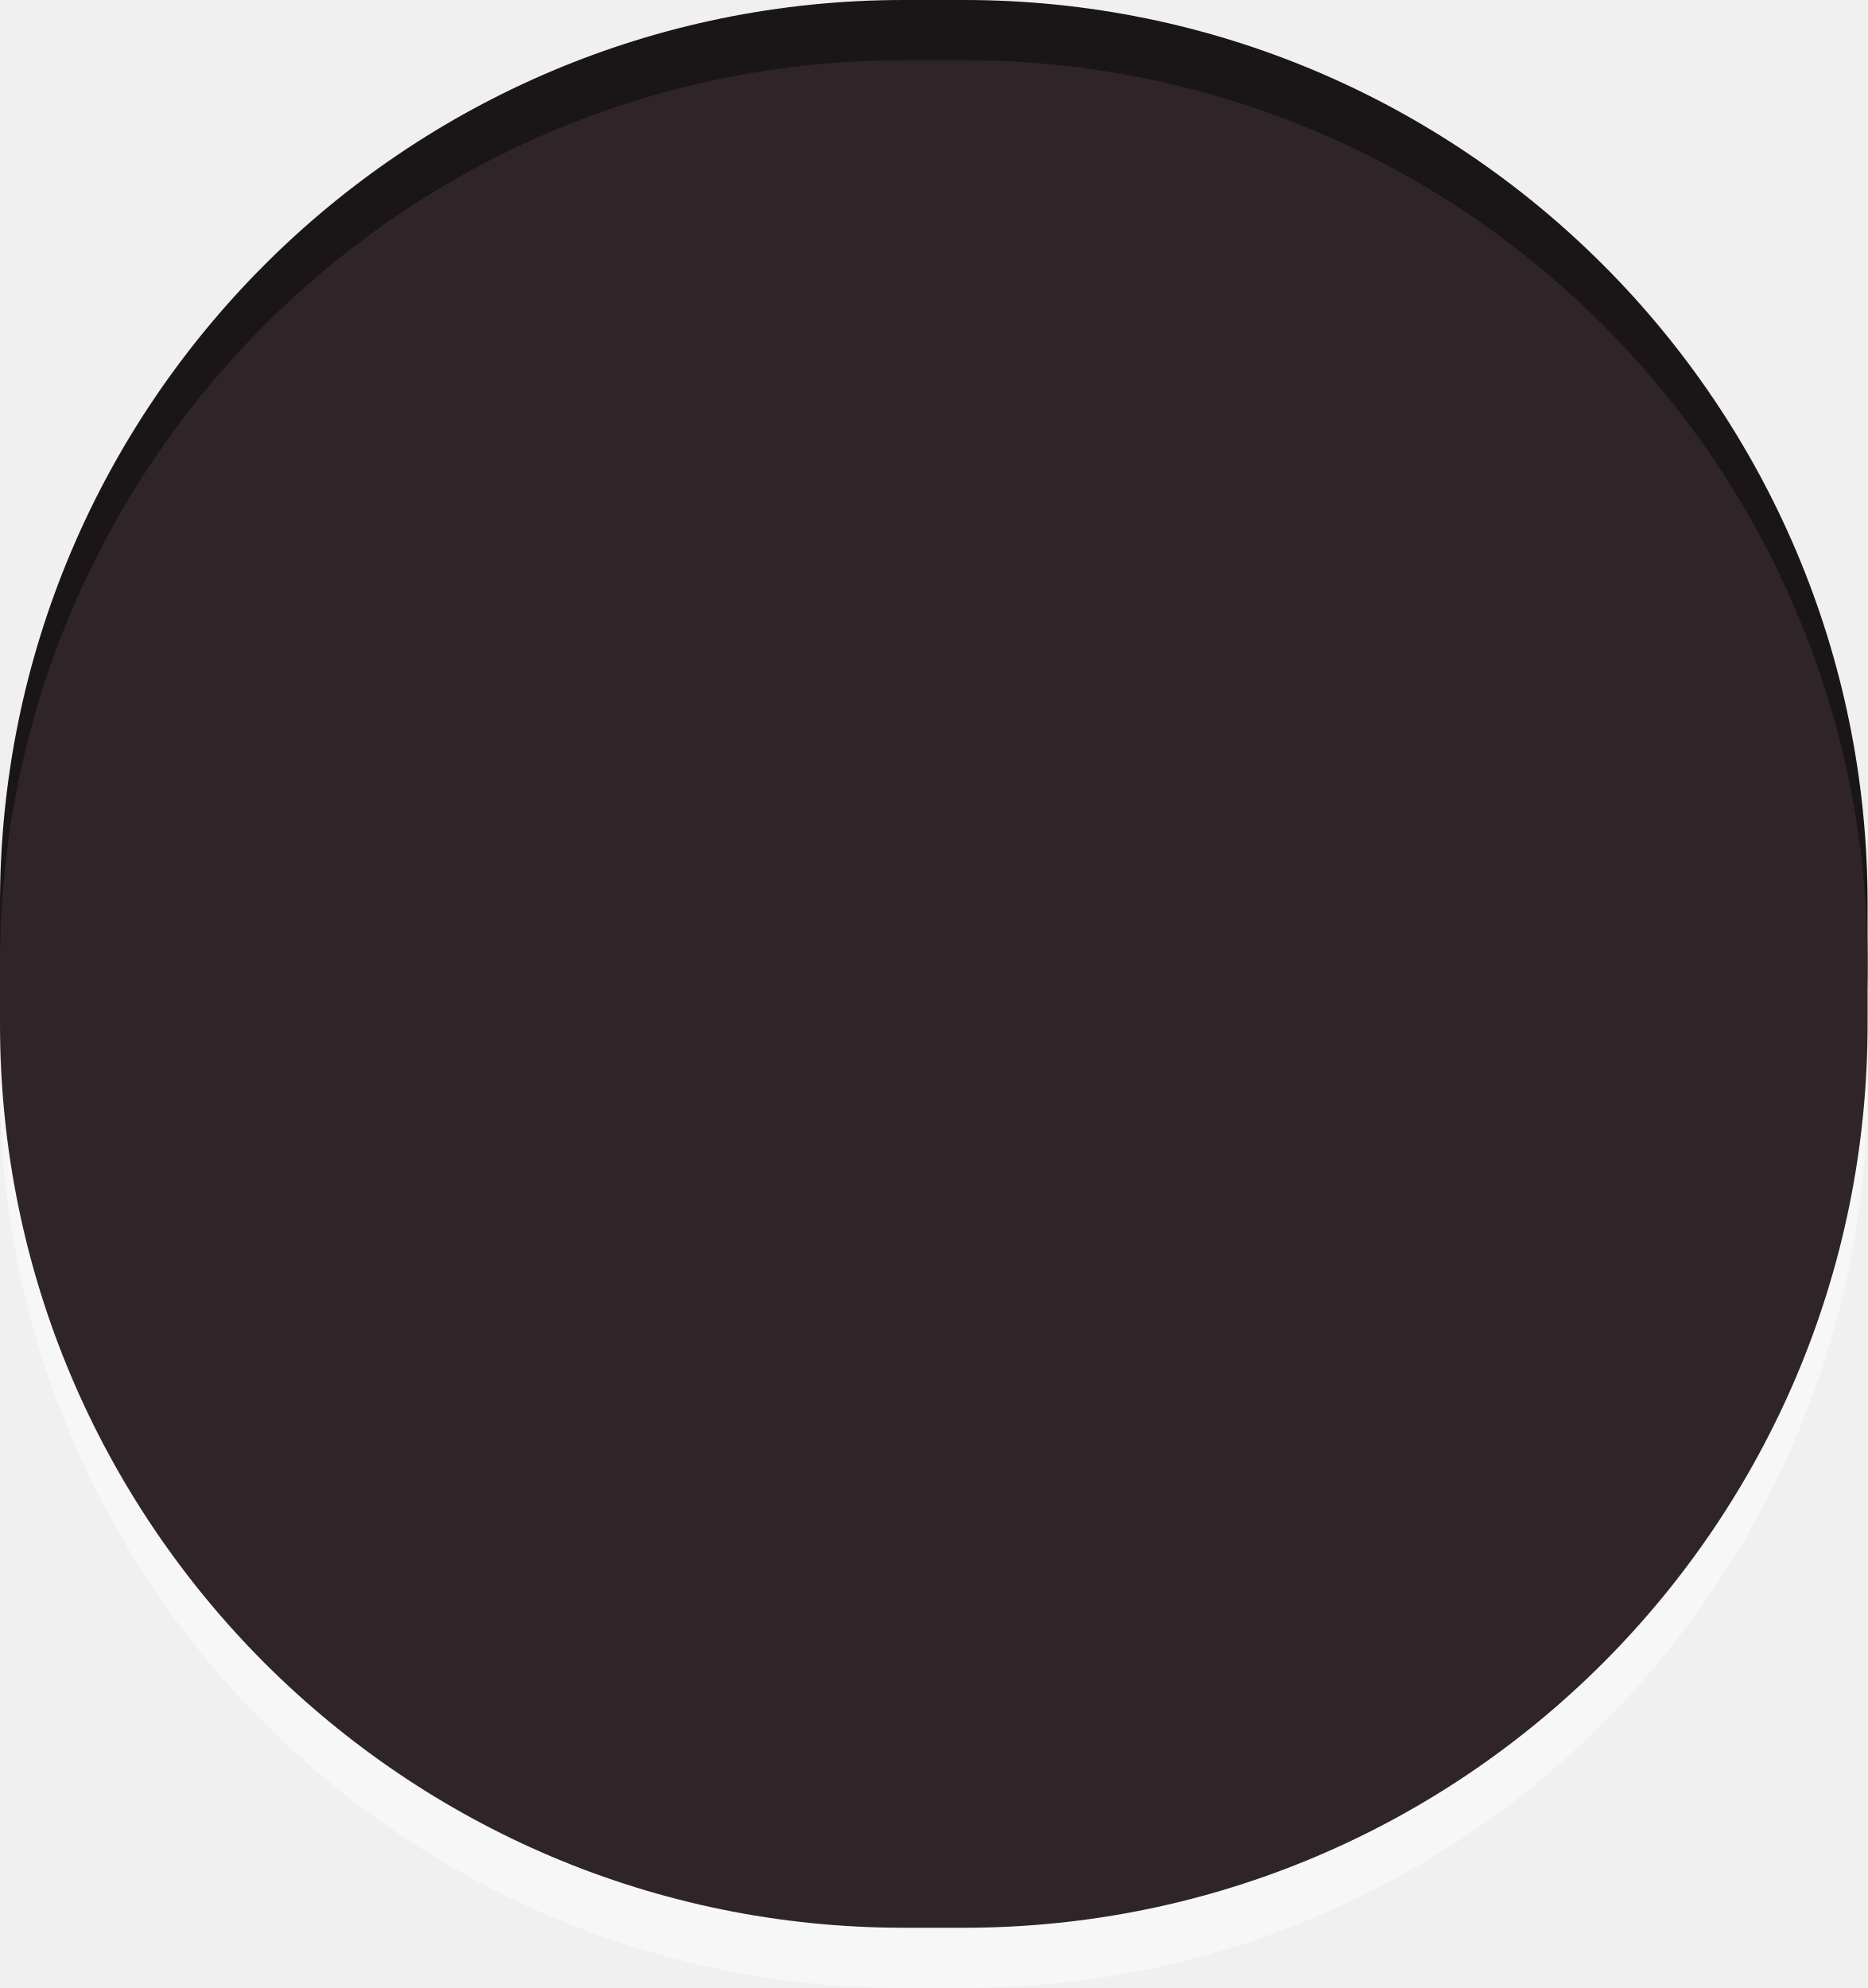
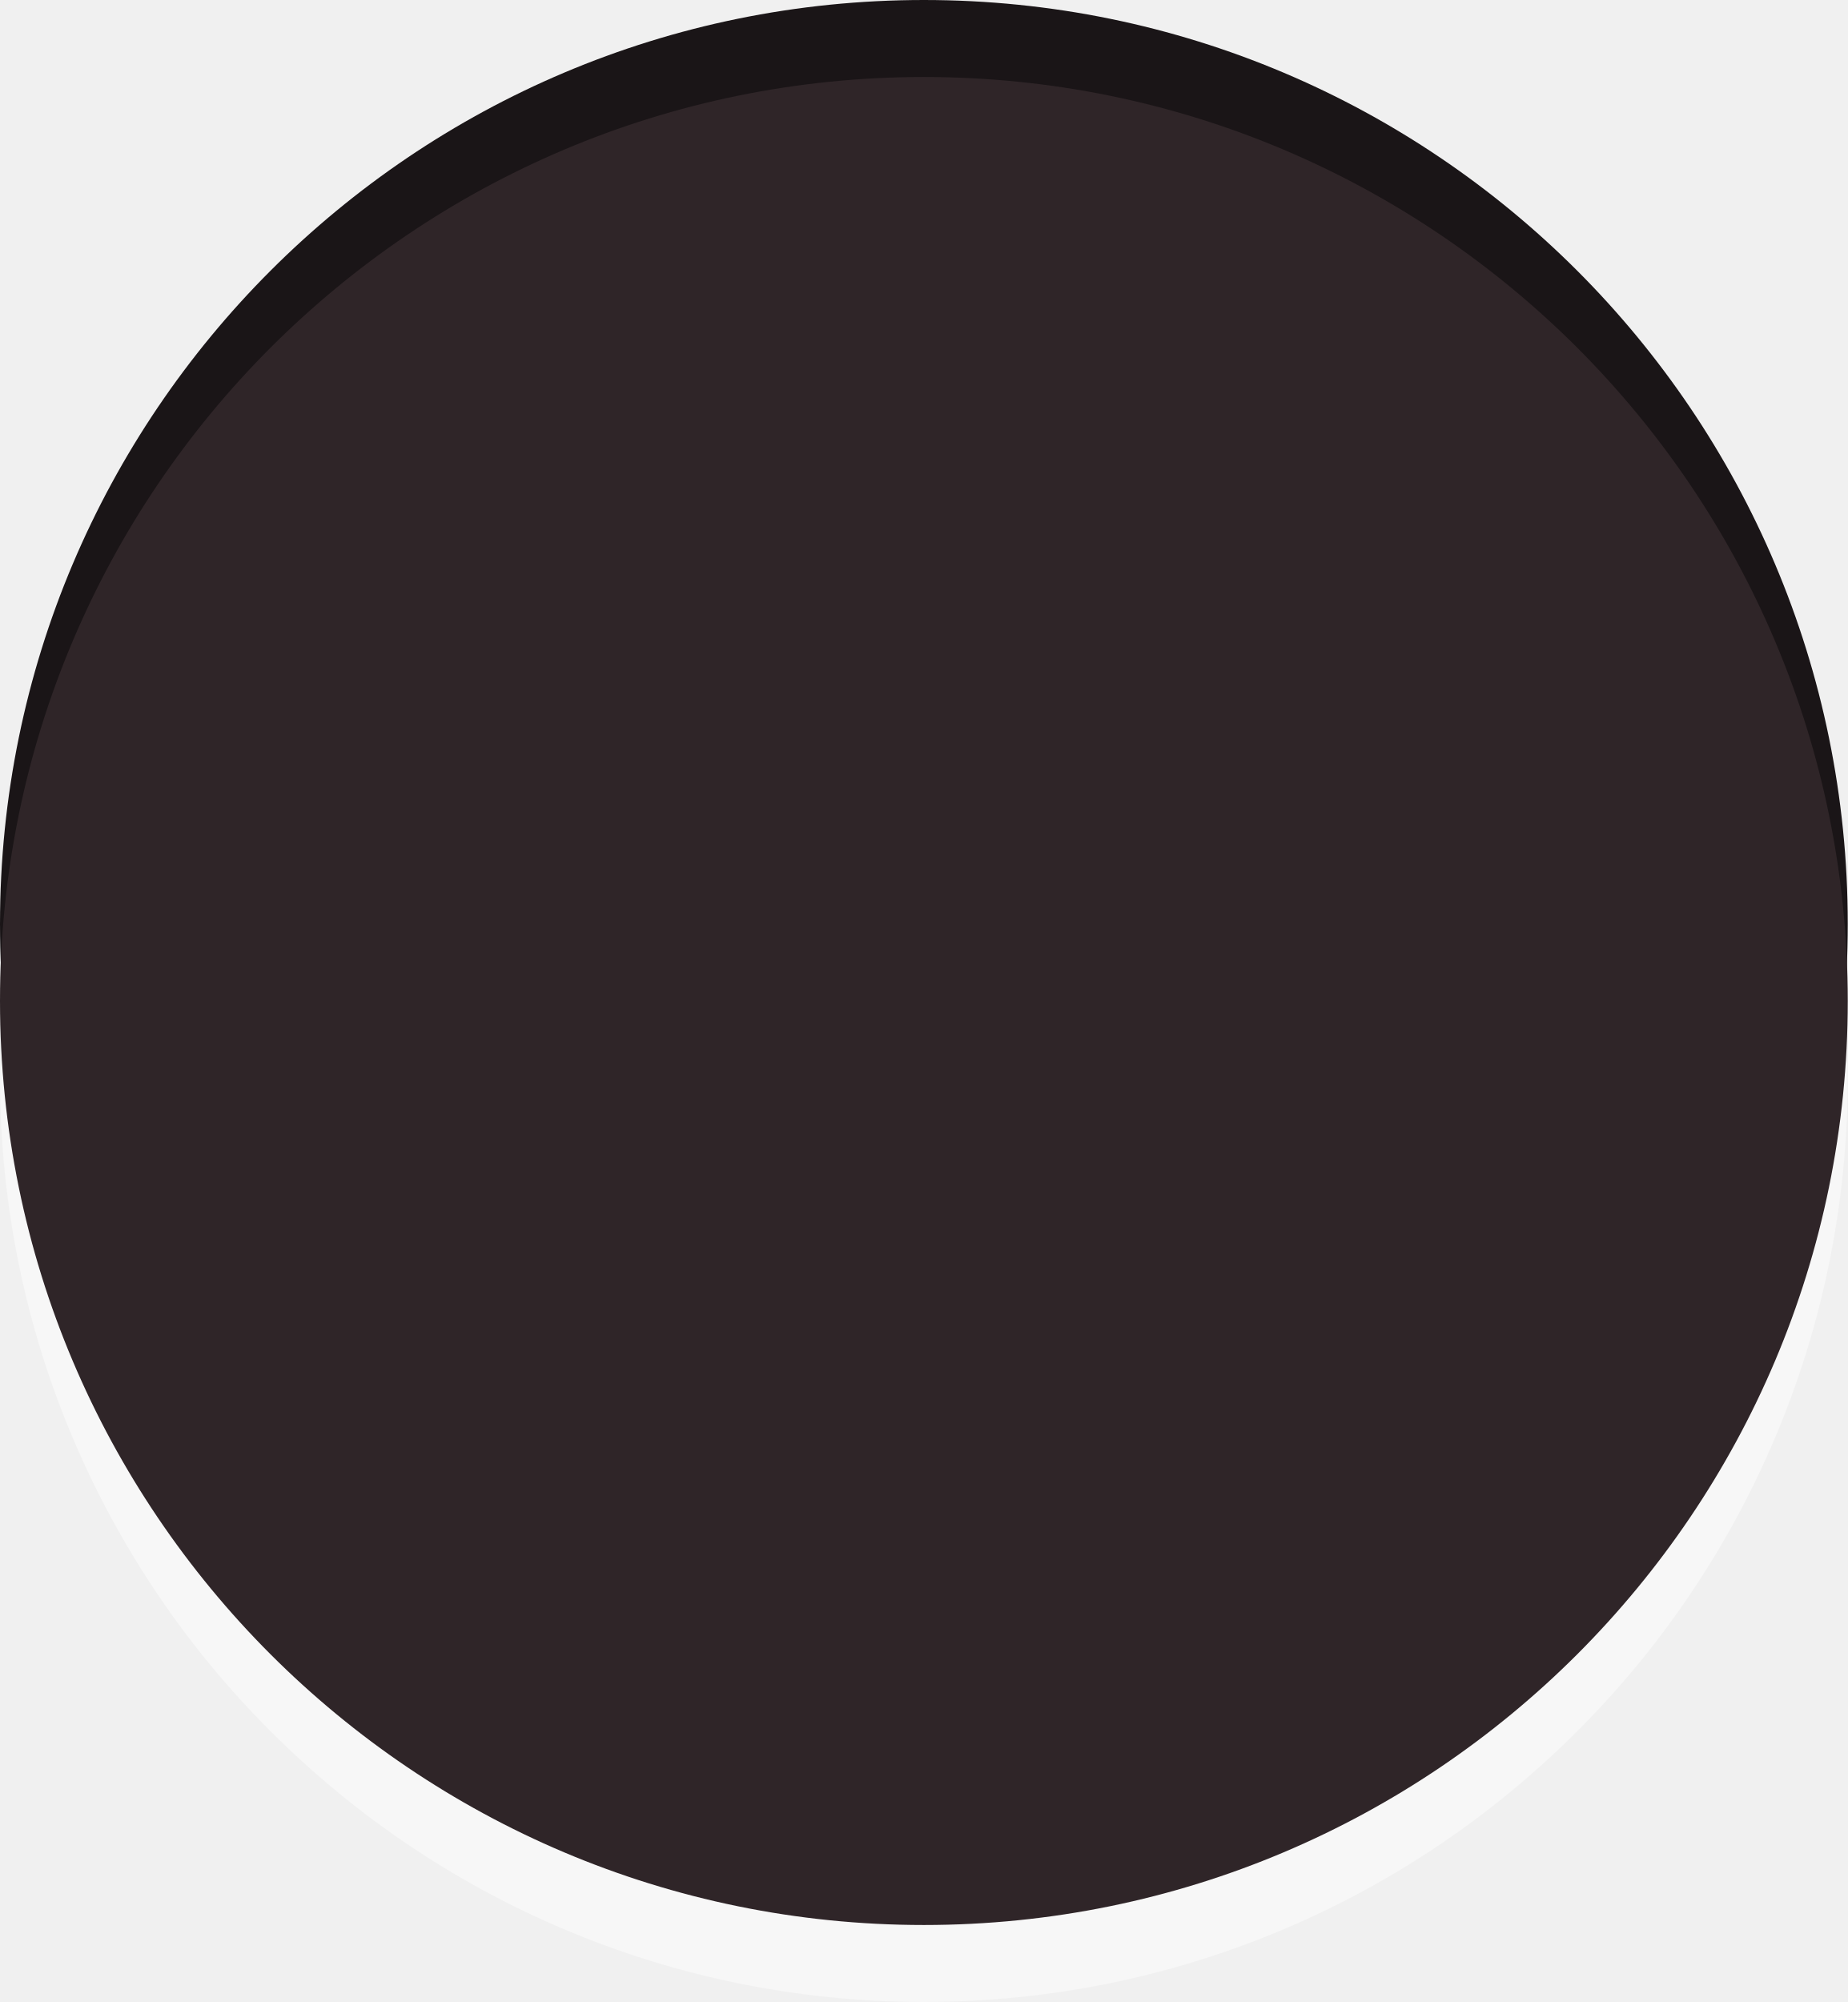
- <svg xmlns="http://www.w3.org/2000/svg" width="31" height="33" viewBox="0 0 31 33" id="svg2" version="1.1">
+ <svg xmlns="http://www.w3.org/2000/svg" width="24" height="26" viewBox="0 0 24 26" id="svg2" version="1.1">
  <defs id="defs4" />
-   <g id="layer1" transform="translate(0,-1019.362)">
-     <rect style="fill:#1a1517;fill-opacity:1;fill-rule:evenodd;stroke:none;stroke-width:1px;stroke-linecap:butt;stroke-linejoin:miter;stroke-opacity:1" id="rect3336-6" width="31" height="31" x="0" y="1019.362" rx="15" ry="15" />
-     <rect style="fill:#ffffff;fill-opacity:0.439;fill-rule:evenodd;stroke:none;stroke-width:1px;stroke-linecap:butt;stroke-linejoin:miter;stroke-opacity:1" id="rect3336-3" width="31" height="31" x="0" y="1021.362" rx="15" ry="15" />
-     <rect style="fill:#2f2528;fill-opacity:1;fill-rule:evenodd;stroke:none;stroke-width:1px;stroke-linecap:butt;stroke-linejoin:miter;stroke-opacity:1" id="rect3336" width="31" height="31" x="0" y="1020.362" rx="15" ry="15" />
+   <g id="layer1" transform="translate(-4.6639449e-7,-1026.362)">
+     <rect style="fill:#1a1517;fill-opacity:1;fill-rule:evenodd;stroke:none" id="rect3336-6" width="24" height="24" x="0" y="1026.362" rx="12" ry="12" />
+     <rect style="fill:#ffffff;fill-opacity:0.439;fill-rule:evenodd;stroke:none" id="rect3336-3" width="24" height="24" x="0" y="1028.362" rx="12" ry="12" />
+     <rect style="fill:#2f2528;fill-opacity:1;fill-rule:evenodd;stroke:none" id="rect3336" width="24" height="24" x="0" y="1027.362" rx="12" ry="12" />
  </g>
</svg>
